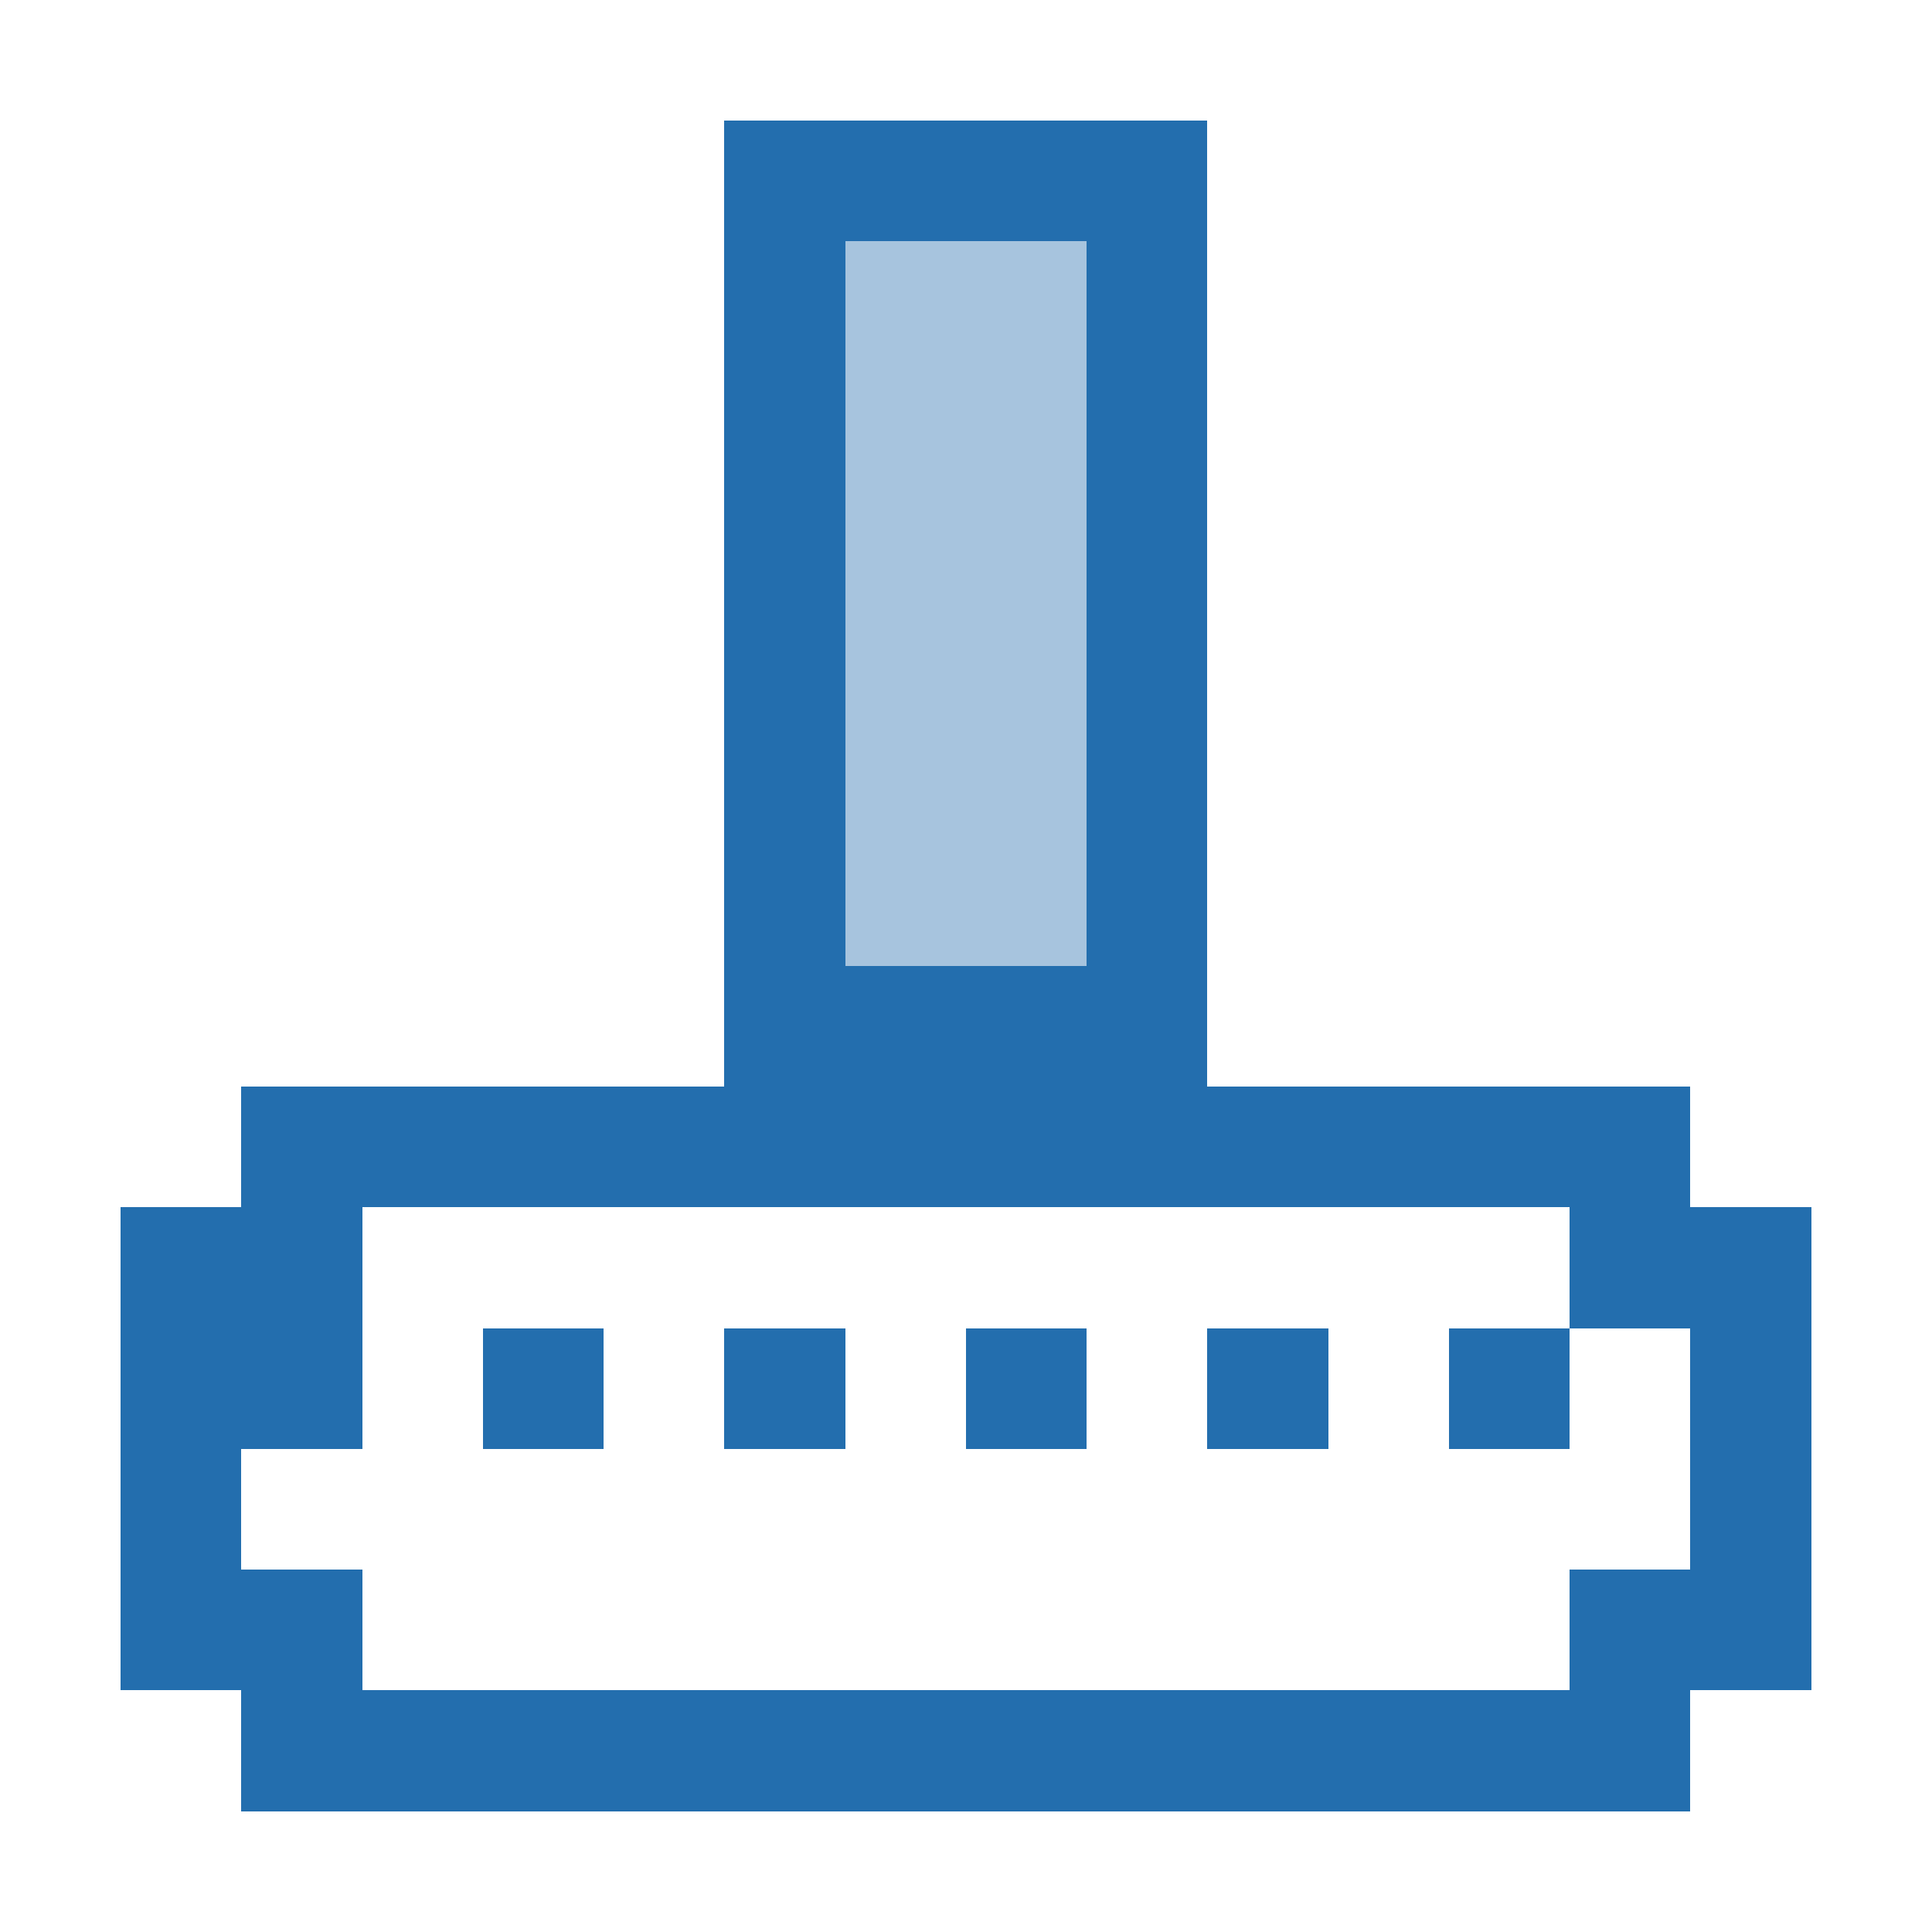
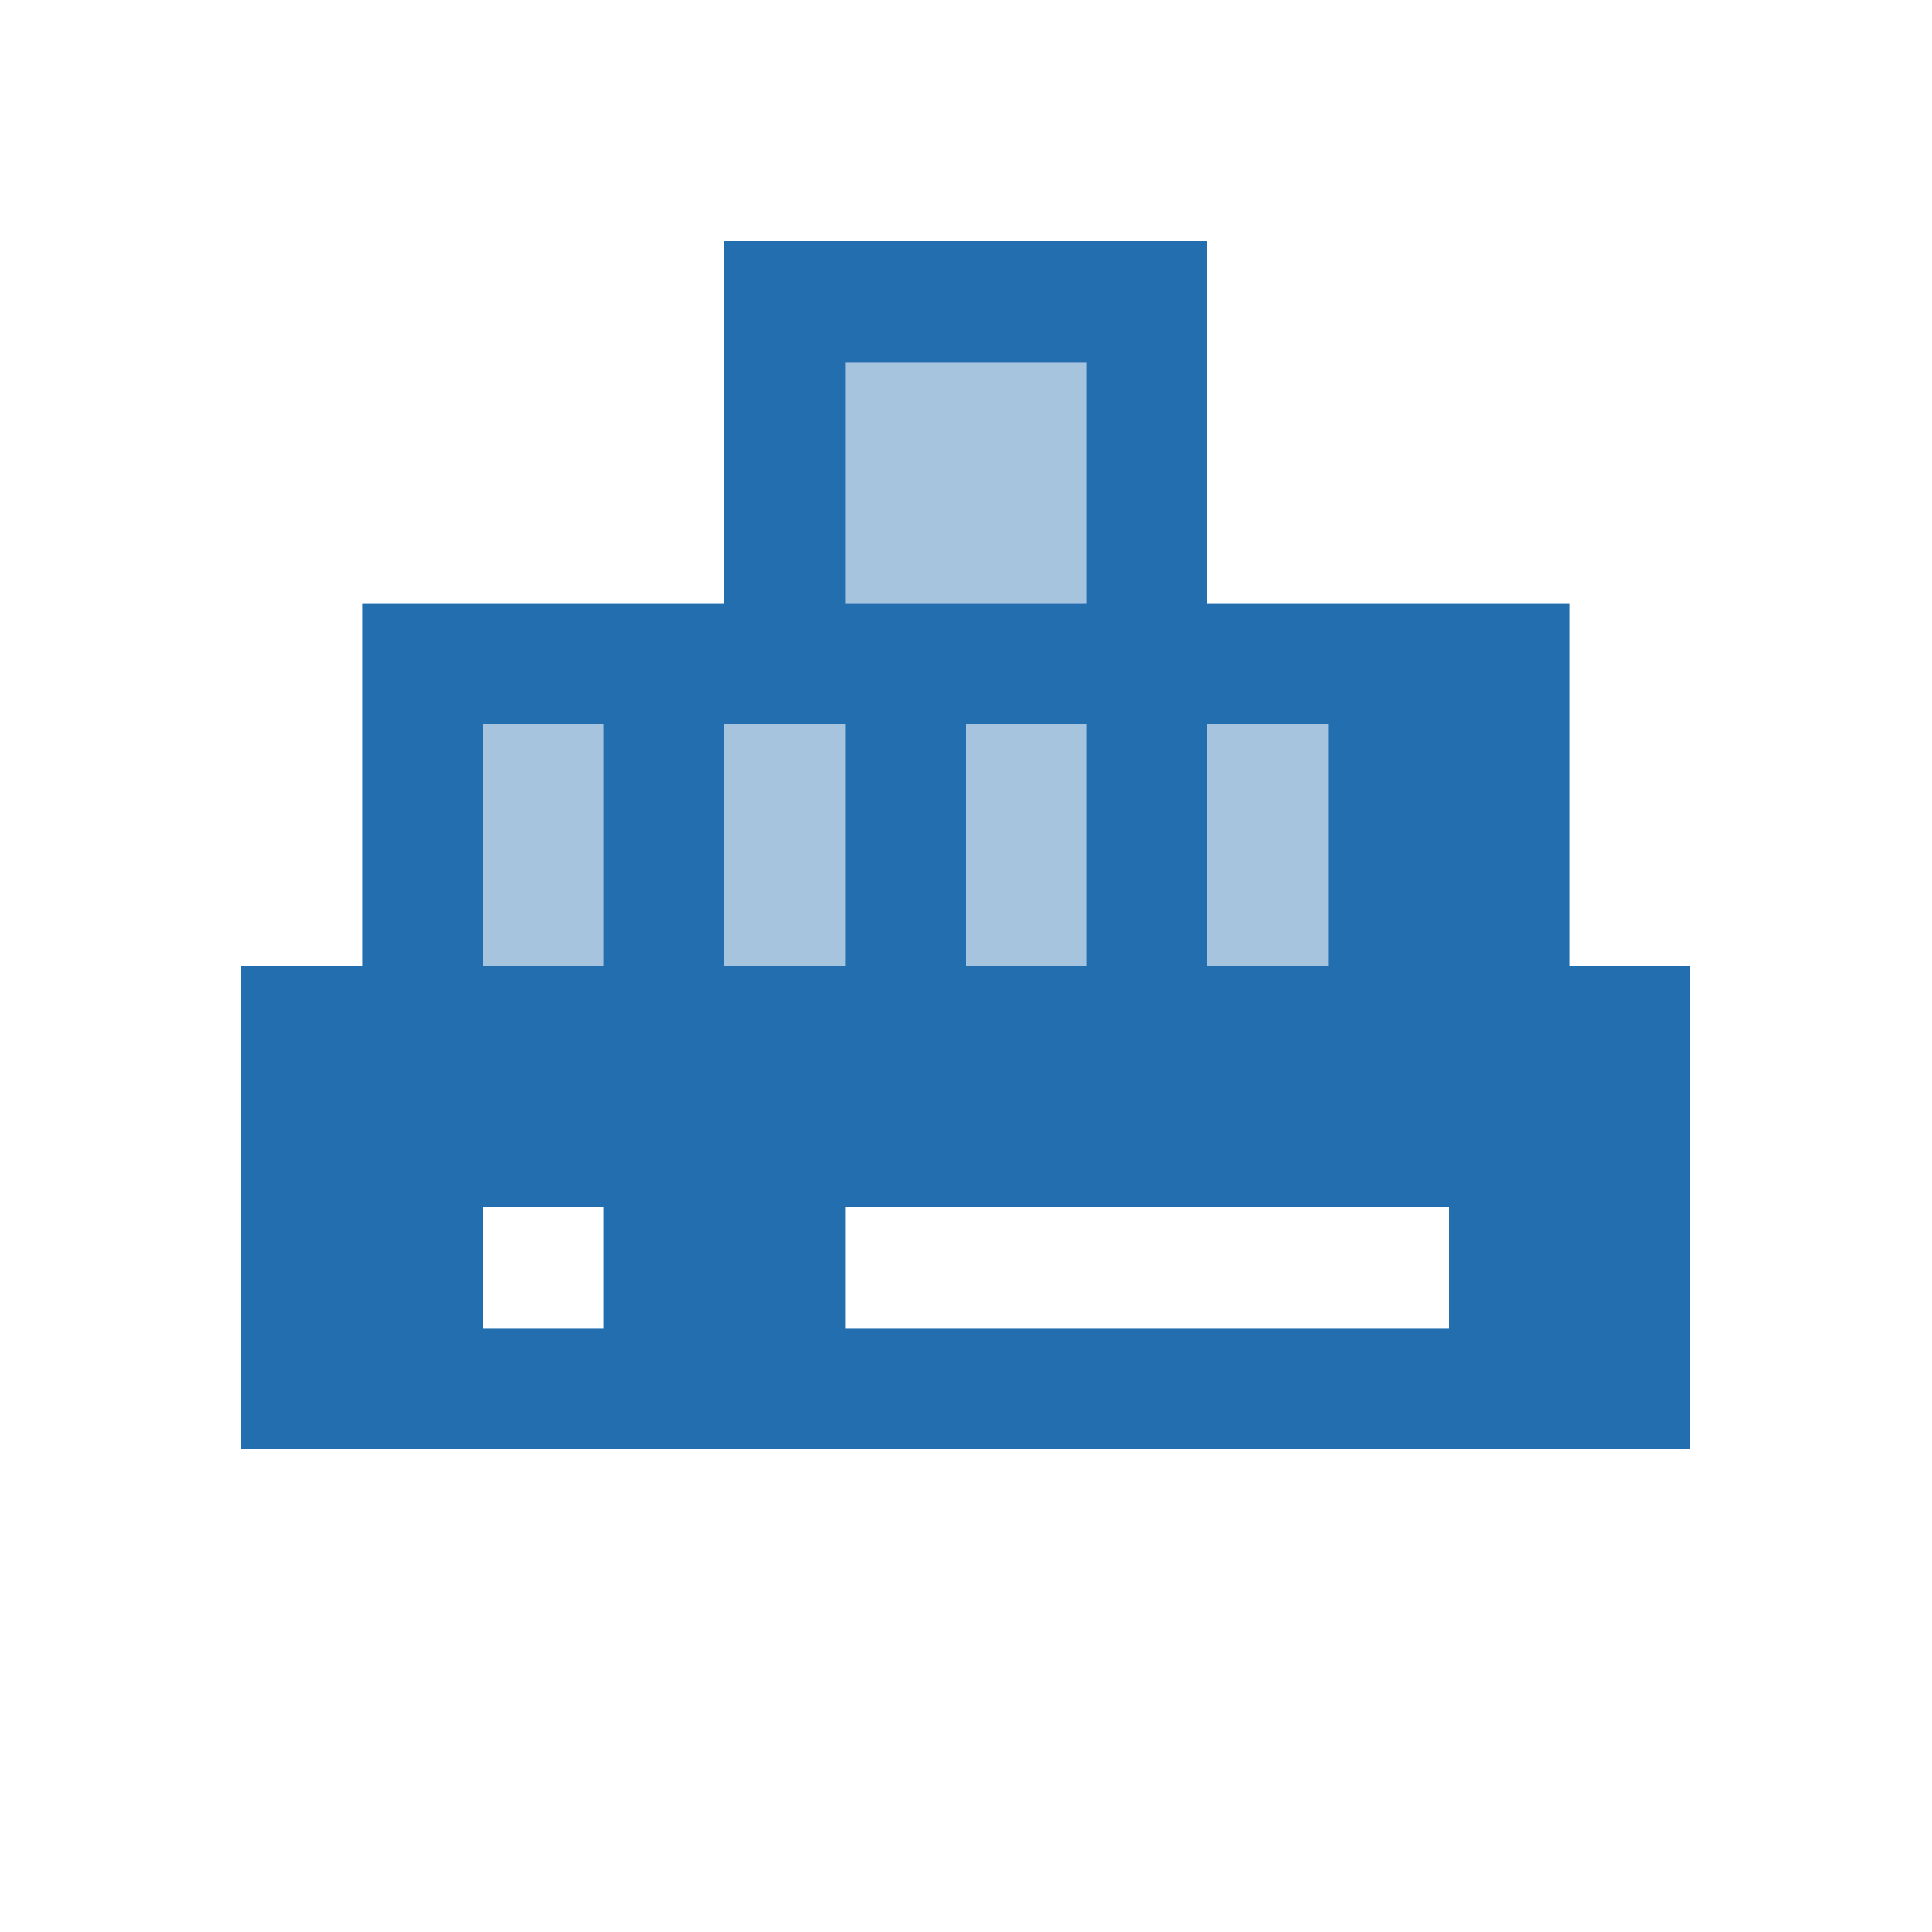
<svg xmlns="http://www.w3.org/2000/svg" width="16" height="16" viewBox="0 0 16 16" shape-rendering="crispEdges">
  <rect width="16" height="16" fill="none" />
-   <rect x="6" y="1" width="1" height="1" fill="#236eae" />
-   <rect x="7" y="1" width="1" height="1" fill="#236eae" />
-   <rect x="8" y="1" width="1" height="1" fill="#236eae" />
-   <rect x="9" y="1" width="1" height="1" fill="#236eae" />
  <rect x="6" y="2" width="1" height="1" fill="#236eae" />
-   <rect x="7" y="2" width="1" height="1" fill="#a7c4de" />
-   <rect x="8" y="2" width="1" height="1" fill="#a7c4de" />
+   <rect x="7" y="2" width="1" height="1" fill="#236eae" />
+   <rect x="8" y="2" width="1" height="1" fill="#236eae" />
  <rect x="9" y="2" width="1" height="1" fill="#236eae" />
  <rect x="6" y="3" width="1" height="1" fill="#236eae" />
  <rect x="7" y="3" width="1" height="1" fill="#a7c4de" />
  <rect x="8" y="3" width="1" height="1" fill="#a7c4de" />
  <rect x="9" y="3" width="1" height="1" fill="#236eae" />
  <rect x="6" y="4" width="1" height="1" fill="#236eae" />
  <rect x="7" y="4" width="1" height="1" fill="#a7c4de" />
  <rect x="8" y="4" width="1" height="1" fill="#a7c4de" />
  <rect x="9" y="4" width="1" height="1" fill="#236eae" />
+   <rect x="3" y="5" width="1" height="1" fill="#236eae" />
+   <rect x="4" y="5" width="1" height="1" fill="#236eae" />
+   <rect x="5" y="5" width="1" height="1" fill="#236eae" />
  <rect x="6" y="5" width="1" height="1" fill="#236eae" />
-   <rect x="7" y="5" width="1" height="1" fill="#a7c4de" />
-   <rect x="8" y="5" width="1" height="1" fill="#a7c4de" />
+   <rect x="7" y="5" width="1" height="1" fill="#236eae" />
+   <rect x="8" y="5" width="1" height="1" fill="#236eae" />
  <rect x="9" y="5" width="1" height="1" fill="#236eae" />
-   <rect x="6" y="6" width="1" height="1" fill="#236eae" />
-   <rect x="7" y="6" width="1" height="1" fill="#a7c4de" />
+   <rect x="10" y="5" width="1" height="1" fill="#236eae" />
+   <rect x="11" y="5" width="1" height="1" fill="#236eae" />
+   <rect x="12" y="5" width="1" height="1" fill="#236eae" />
+   <rect x="3" y="6" width="1" height="1" fill="#236eae" />
+   <rect x="4" y="6" width="1" height="1" fill="#a7c4de" />
+   <rect x="5" y="6" width="1" height="1" fill="#236eae" />
+   <rect x="6" y="6" width="1" height="1" fill="#a7c4de" />
+   <rect x="7" y="6" width="1" height="1" fill="#236eae" />
  <rect x="8" y="6" width="1" height="1" fill="#a7c4de" />
  <rect x="9" y="6" width="1" height="1" fill="#236eae" />
-   <rect x="6" y="7" width="1" height="1" fill="#236eae" />
-   <rect x="7" y="7" width="1" height="1" fill="#a7c4de" />
+   <rect x="10" y="6" width="1" height="1" fill="#a7c4de" />
+   <rect x="11" y="6" width="1" height="1" fill="#236eae" />
+   <rect x="12" y="6" width="1" height="1" fill="#236eae" />
+   <rect x="3" y="7" width="1" height="1" fill="#236eae" />
+   <rect x="4" y="7" width="1" height="1" fill="#a7c4de" />
+   <rect x="5" y="7" width="1" height="1" fill="#236eae" />
+   <rect x="6" y="7" width="1" height="1" fill="#a7c4de" />
+   <rect x="7" y="7" width="1" height="1" fill="#236eae" />
  <rect x="8" y="7" width="1" height="1" fill="#a7c4de" />
  <rect x="9" y="7" width="1" height="1" fill="#236eae" />
+   <rect x="10" y="7" width="1" height="1" fill="#a7c4de" />
+   <rect x="11" y="7" width="1" height="1" fill="#236eae" />
+   <rect x="12" y="7" width="1" height="1" fill="#236eae" />
+   <rect x="2" y="8" width="1" height="1" fill="#236eae" />
+   <rect x="3" y="8" width="1" height="1" fill="#236eae" />
+   <rect x="4" y="8" width="1" height="1" fill="#236eae" />
+   <rect x="5" y="8" width="1" height="1" fill="#236eae" />
  <rect x="6" y="8" width="1" height="1" fill="#236eae" />
  <rect x="7" y="8" width="1" height="1" fill="#236eae" />
  <rect x="8" y="8" width="1" height="1" fill="#236eae" />
  <rect x="9" y="8" width="1" height="1" fill="#236eae" />
+   <rect x="10" y="8" width="1" height="1" fill="#236eae" />
+   <rect x="11" y="8" width="1" height="1" fill="#236eae" />
+   <rect x="12" y="8" width="1" height="1" fill="#236eae" />
+   <rect x="13" y="8" width="1" height="1" fill="#236eae" />
  <rect x="2" y="9" width="1" height="1" fill="#236eae" />
  <rect x="3" y="9" width="1" height="1" fill="#236eae" />
  <rect x="4" y="9" width="1" height="1" fill="#236eae" />
  <rect x="5" y="9" width="1" height="1" fill="#236eae" />
  <rect x="6" y="9" width="1" height="1" fill="#236eae" />
  <rect x="7" y="9" width="1" height="1" fill="#236eae" />
  <rect x="8" y="9" width="1" height="1" fill="#236eae" />
  <rect x="9" y="9" width="1" height="1" fill="#236eae" />
  <rect x="10" y="9" width="1" height="1" fill="#236eae" />
  <rect x="11" y="9" width="1" height="1" fill="#236eae" />
  <rect x="12" y="9" width="1" height="1" fill="#236eae" />
  <rect x="13" y="9" width="1" height="1" fill="#236eae" />
-   <rect x="1" y="10" width="1" height="1" fill="#236eae" />
  <rect x="2" y="10" width="1" height="1" fill="#236eae" />
+   <rect x="3" y="10" width="1" height="1" fill="#236eae" />
+   <rect x="5" y="10" width="1" height="1" fill="#236eae" />
+   <rect x="6" y="10" width="1" height="1" fill="#236eae" />
+   <rect x="12" y="10" width="1" height="1" fill="#236eae" />
  <rect x="13" y="10" width="1" height="1" fill="#236eae" />
-   <rect x="14" y="10" width="1" height="1" fill="#236eae" />
-   <rect x="1" y="11" width="1" height="1" fill="#236eae" />
  <rect x="2" y="11" width="1" height="1" fill="#236eae" />
+   <rect x="3" y="11" width="1" height="1" fill="#236eae" />
  <rect x="4" y="11" width="1" height="1" fill="#236eae" />
+   <rect x="5" y="11" width="1" height="1" fill="#236eae" />
  <rect x="6" y="11" width="1" height="1" fill="#236eae" />
+   <rect x="7" y="11" width="1" height="1" fill="#236eae" />
  <rect x="8" y="11" width="1" height="1" fill="#236eae" />
+   <rect x="9" y="11" width="1" height="1" fill="#236eae" />
  <rect x="10" y="11" width="1" height="1" fill="#236eae" />
+   <rect x="11" y="11" width="1" height="1" fill="#236eae" />
  <rect x="12" y="11" width="1" height="1" fill="#236eae" />
-   <rect x="14" y="11" width="1" height="1" fill="#236eae" />
-   <rect x="1" y="12" width="1" height="1" fill="#236eae" />
-   <rect x="14" y="12" width="1" height="1" fill="#236eae" />
-   <rect x="1" y="13" width="1" height="1" fill="#236eae" />
-   <rect x="2" y="13" width="1" height="1" fill="#236eae" />
-   <rect x="13" y="13" width="1" height="1" fill="#236eae" />
-   <rect x="14" y="13" width="1" height="1" fill="#236eae" />
-   <rect x="2" y="14" width="1" height="1" fill="#236eae" />
-   <rect x="3" y="14" width="1" height="1" fill="#236eae" />
-   <rect x="4" y="14" width="1" height="1" fill="#236eae" />
-   <rect x="5" y="14" width="1" height="1" fill="#236eae" />
-   <rect x="6" y="14" width="1" height="1" fill="#236eae" />
-   <rect x="7" y="14" width="1" height="1" fill="#236eae" />
-   <rect x="8" y="14" width="1" height="1" fill="#236eae" />
-   <rect x="9" y="14" width="1" height="1" fill="#236eae" />
-   <rect x="10" y="14" width="1" height="1" fill="#236eae" />
-   <rect x="11" y="14" width="1" height="1" fill="#236eae" />
-   <rect x="12" y="14" width="1" height="1" fill="#236eae" />
-   <rect x="13" y="14" width="1" height="1" fill="#236eae" />
+   <rect x="13" y="11" width="1" height="1" fill="#236eae" />
</svg>
